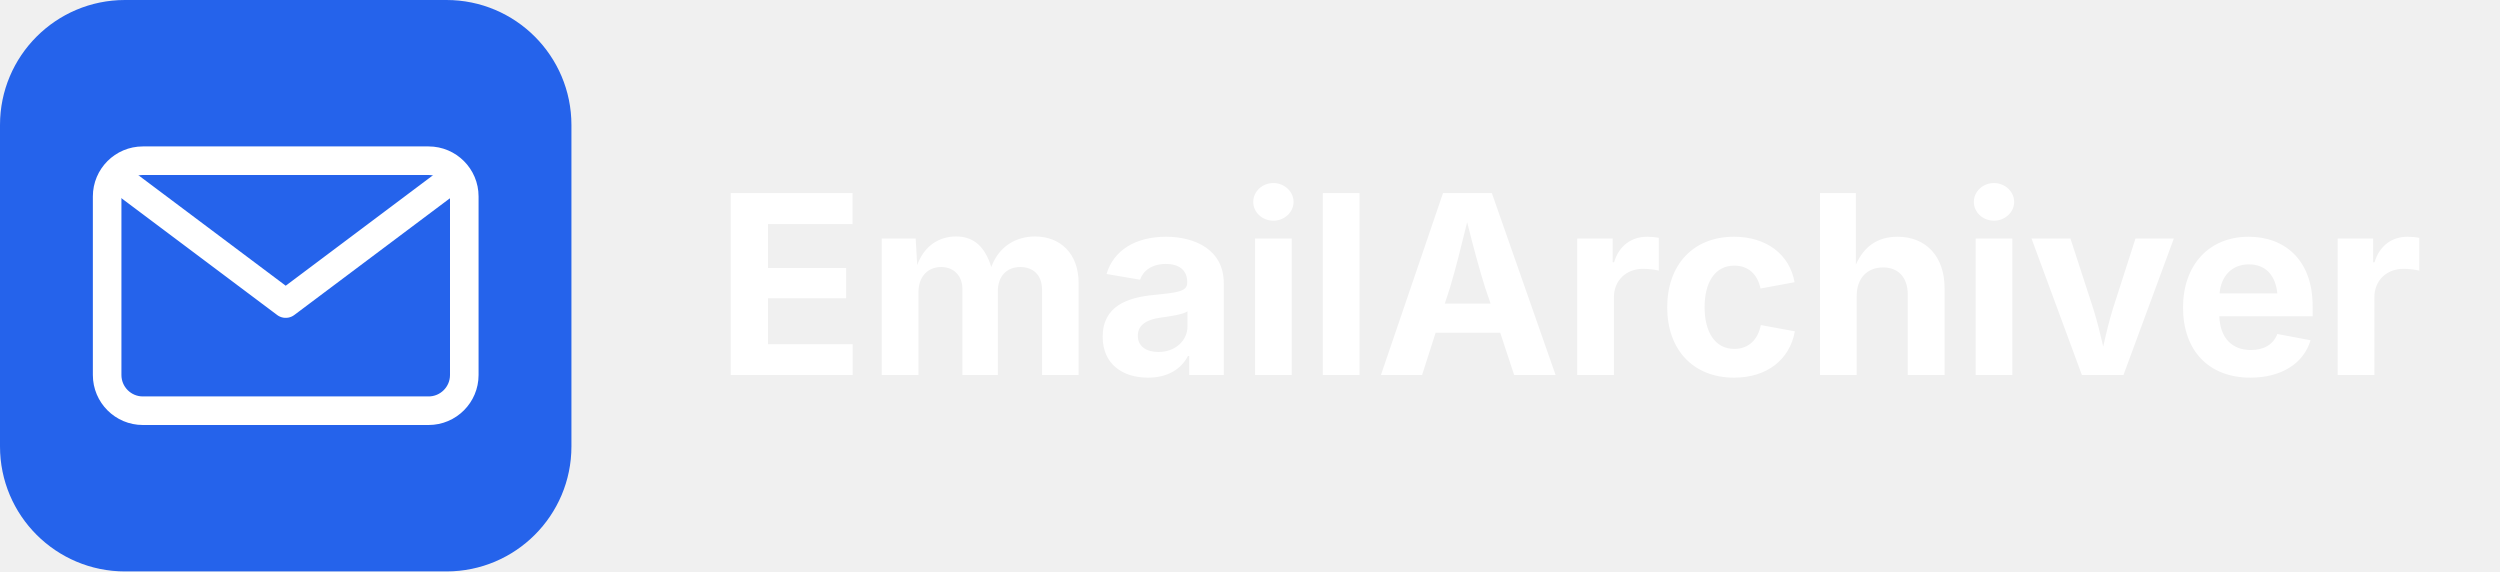
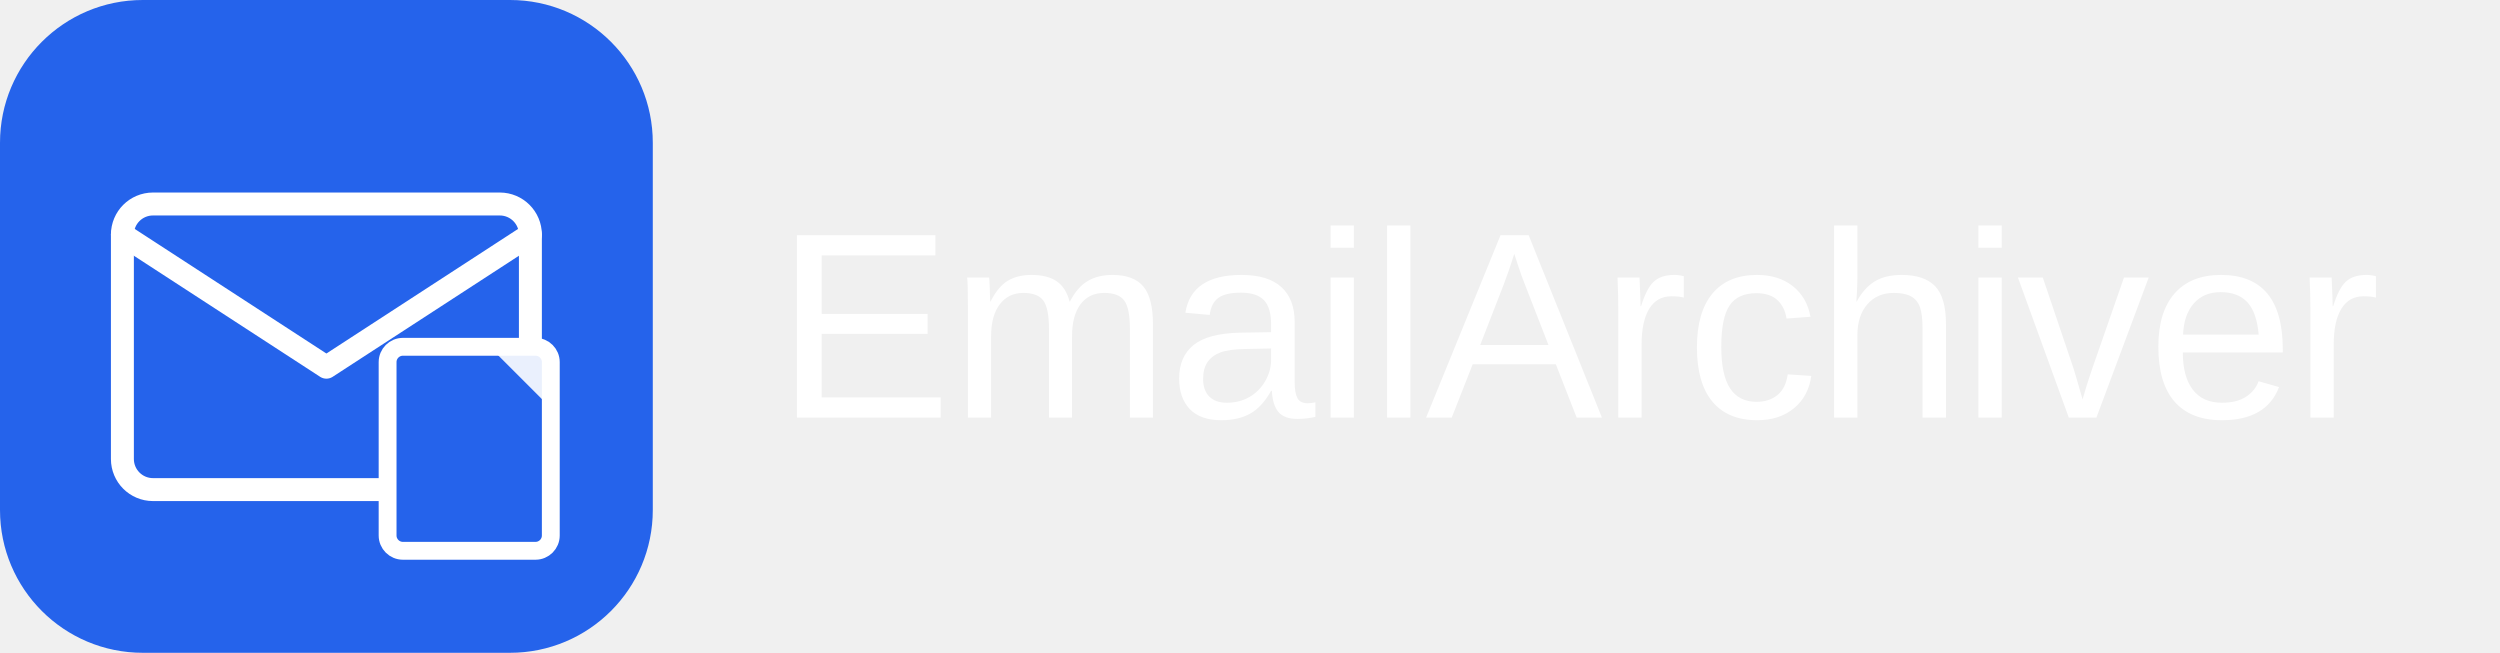
- <svg xmlns="http://www.w3.org/2000/svg" viewBox="0 0 280 64" role="img" aria-label="EmailArchiver">
-   <rect width="64" height="64" rx="14" fill="#2563eb" />
-   <rect x="12" y="18" width="40" height="28" rx="4" fill="none" stroke="#ffffff" stroke-width="3.2" />
-   <path d="M14 20.5 32 34 50 20.5" fill="none" stroke="#ffffff" stroke-width="3.2" stroke-linecap="round" stroke-linejoin="round" />
-   <text x="80" y="42" font-family="Inter, system-ui, -apple-system, Segoe UI, sans-serif" font-size="28" font-weight="650" fill="#ffffff">EmailArchiver</text>
+ <svg xmlns="http://www.w3.org/2000/svg" viewBox="0 0 245.1 64" role="img" aria-label="EmailArchiver email to PDF">
+   <g>
+     <rect width="64" height="64" rx="14" fill="#2563eb" />
+     <rect x="12" y="20" width="40" height="28" rx="3" fill="none" stroke="#ffffff" stroke-width="2.25" />
+     <path d="M12 23 L32 36 L52 23" fill="none" stroke="#ffffff" stroke-width="2.25" stroke-linecap="round" stroke-linejoin="round" />
+     <rect x="38" y="34" width="16" height="20" rx="1.5" fill="#2563eb" stroke="#ffffff" stroke-width="1.75" />
+     <path d="M48 34 L54 34 L54 40 Z" fill="#ffffff" opacity="0.9" />
+     <path d="M78.133 40.944V23.056H91.704V25.037H80.558V30.775H90.942V32.73H80.558V38.963H92.225V40.944Z M102.842 40.944V32.235Q102.842 30.242 102.296 29.48Q101.75 28.718 100.328 28.718Q98.868 28.718 98.018 29.835Q97.167 30.953 97.167 32.984V40.944H94.895V30.14Q94.895 27.741 94.818 27.208H96.977Q96.989 27.271 97.002 27.55Q97.015 27.83 97.034 28.191Q97.053 28.553 97.078 29.556H97.116Q97.853 28.096 98.805 27.525Q99.757 26.954 101.128 26.954Q102.689 26.954 103.597 27.576Q104.505 28.198 104.86 29.556H104.898Q105.609 28.172 106.619 27.563Q107.628 26.954 109.062 26.954Q111.145 26.954 112.09 28.083Q113.036 29.213 113.036 31.791V40.944H110.776V32.235Q110.776 30.242 110.23 29.48Q109.685 28.718 108.263 28.718Q106.765 28.718 105.933 29.829Q105.102 30.94 105.102 32.984V40.944Z M119.756 41.198Q117.687 41.198 116.646 40.106Q115.604 39.014 115.604 37.11Q115.604 34.977 117.007 33.834Q118.41 32.692 121.533 32.616L124.618 32.565V31.816Q124.618 30.14 123.907 29.417Q123.196 28.693 121.673 28.693Q120.137 28.693 119.438 29.213Q118.74 29.734 118.601 30.876L116.214 30.661Q116.798 26.954 121.724 26.954Q124.313 26.954 125.621 28.141Q126.929 29.328 126.929 31.575V37.491Q126.929 38.506 127.195 39.021Q127.462 39.535 128.211 39.535Q128.541 39.535 128.96 39.446V40.868Q128.097 41.071 127.195 41.071Q125.926 41.071 125.348 40.404Q124.771 39.738 124.694 38.316H124.618Q123.742 39.89 122.581 40.544Q121.419 41.198 119.756 41.198ZM120.276 39.484Q121.533 39.484 122.511 38.913Q123.488 38.341 124.053 37.345Q124.618 36.348 124.618 35.294V34.165L122.117 34.215Q120.505 34.241 119.673 34.545Q118.842 34.85 118.397 35.485Q117.953 36.12 117.953 37.148Q117.953 38.265 118.556 38.875Q119.159 39.484 120.276 39.484Z M130.449 24.288V22.104H132.734V24.288ZM130.449 40.944V27.208H132.734V40.944Z M135.988 40.944V22.104H138.273V40.944Z M154.578 40.944 152.534 35.713H144.384L142.327 40.944H139.813L147.113 23.056H149.868L157.054 40.944ZM148.459 24.884 148.345 25.24Q148.027 26.293 147.405 27.944L145.12 33.822H151.811L149.513 27.918Q149.157 27.042 148.802 25.938Z M158.657 40.944V30.407Q158.657 28.959 158.581 27.208H160.739Q160.841 29.543 160.841 30.013H160.892Q161.438 28.249 162.148 27.601Q162.859 26.954 164.154 26.954Q164.611 26.954 165.081 27.081V29.175Q164.624 29.048 163.862 29.048Q162.44 29.048 161.691 30.273Q160.942 31.499 160.942 33.784V40.944Z M168.754 34.012Q168.754 36.754 169.617 38.075Q170.48 39.395 172.22 39.395Q173.438 39.395 174.257 38.735Q175.076 38.075 175.267 36.704L177.577 36.856Q177.311 38.836 175.889 40.017Q174.467 41.198 172.283 41.198Q169.401 41.198 167.884 39.376Q166.367 37.554 166.367 34.063Q166.367 30.597 167.891 28.775Q169.414 26.954 172.258 26.954Q174.365 26.954 175.755 28.045Q177.146 29.137 177.501 31.054L175.152 31.232Q174.975 30.089 174.251 29.417Q173.527 28.744 172.194 28.744Q170.379 28.744 169.566 29.95Q168.754 31.156 168.754 34.012Z M182.037 29.556Q182.773 28.21 183.808 27.582Q184.843 26.954 186.43 26.954Q188.664 26.954 189.724 28.064Q190.784 29.175 190.784 31.791V40.944H188.486V32.235Q188.486 30.788 188.22 30.083Q187.953 29.378 187.344 29.048Q186.734 28.718 185.655 28.718Q184.043 28.718 183.072 29.835Q182.101 30.953 182.101 32.844V40.944H179.815V22.104H182.101V27.004Q182.101 27.779 182.056 28.604Q182.012 29.429 181.999 29.556Z M193.962 24.288V22.104H196.247V24.288ZM193.962 40.944V27.208H196.247V40.944Z M205.531 40.944H202.827L197.838 27.208H200.275L203.297 36.145Q203.462 36.653 204.173 39.154L204.617 37.668L205.112 36.17L208.235 27.208H210.66Z M214.003 34.558Q214.003 36.919 214.98 38.202Q215.958 39.484 217.837 39.484Q219.322 39.484 220.217 38.887Q221.112 38.291 221.43 37.376L223.436 37.948Q222.204 41.198 217.837 41.198Q214.79 41.198 213.197 39.382Q211.604 37.567 211.604 33.987Q211.604 30.584 213.197 28.769Q214.79 26.954 217.748 26.954Q223.804 26.954 223.804 34.253V34.558ZM221.442 32.806Q221.252 30.635 220.338 29.639Q219.424 28.642 217.71 28.642Q216.047 28.642 215.076 29.753Q214.104 30.864 214.028 32.806Z M226.512 40.944V30.407Q226.512 28.959 226.436 27.208H228.594Q228.695 29.543 228.695 30.013H228.746Q229.292 28.249 230.003 27.601Q230.714 26.954 232.009 26.954Q232.466 26.954 232.936 27.081V29.175Q232.479 29.048 231.717 29.048Q230.295 29.048 229.546 30.273Q228.797 31.499 228.797 33.784V40.944Z" fill="#ffffff" />
+   </g>
</svg>
